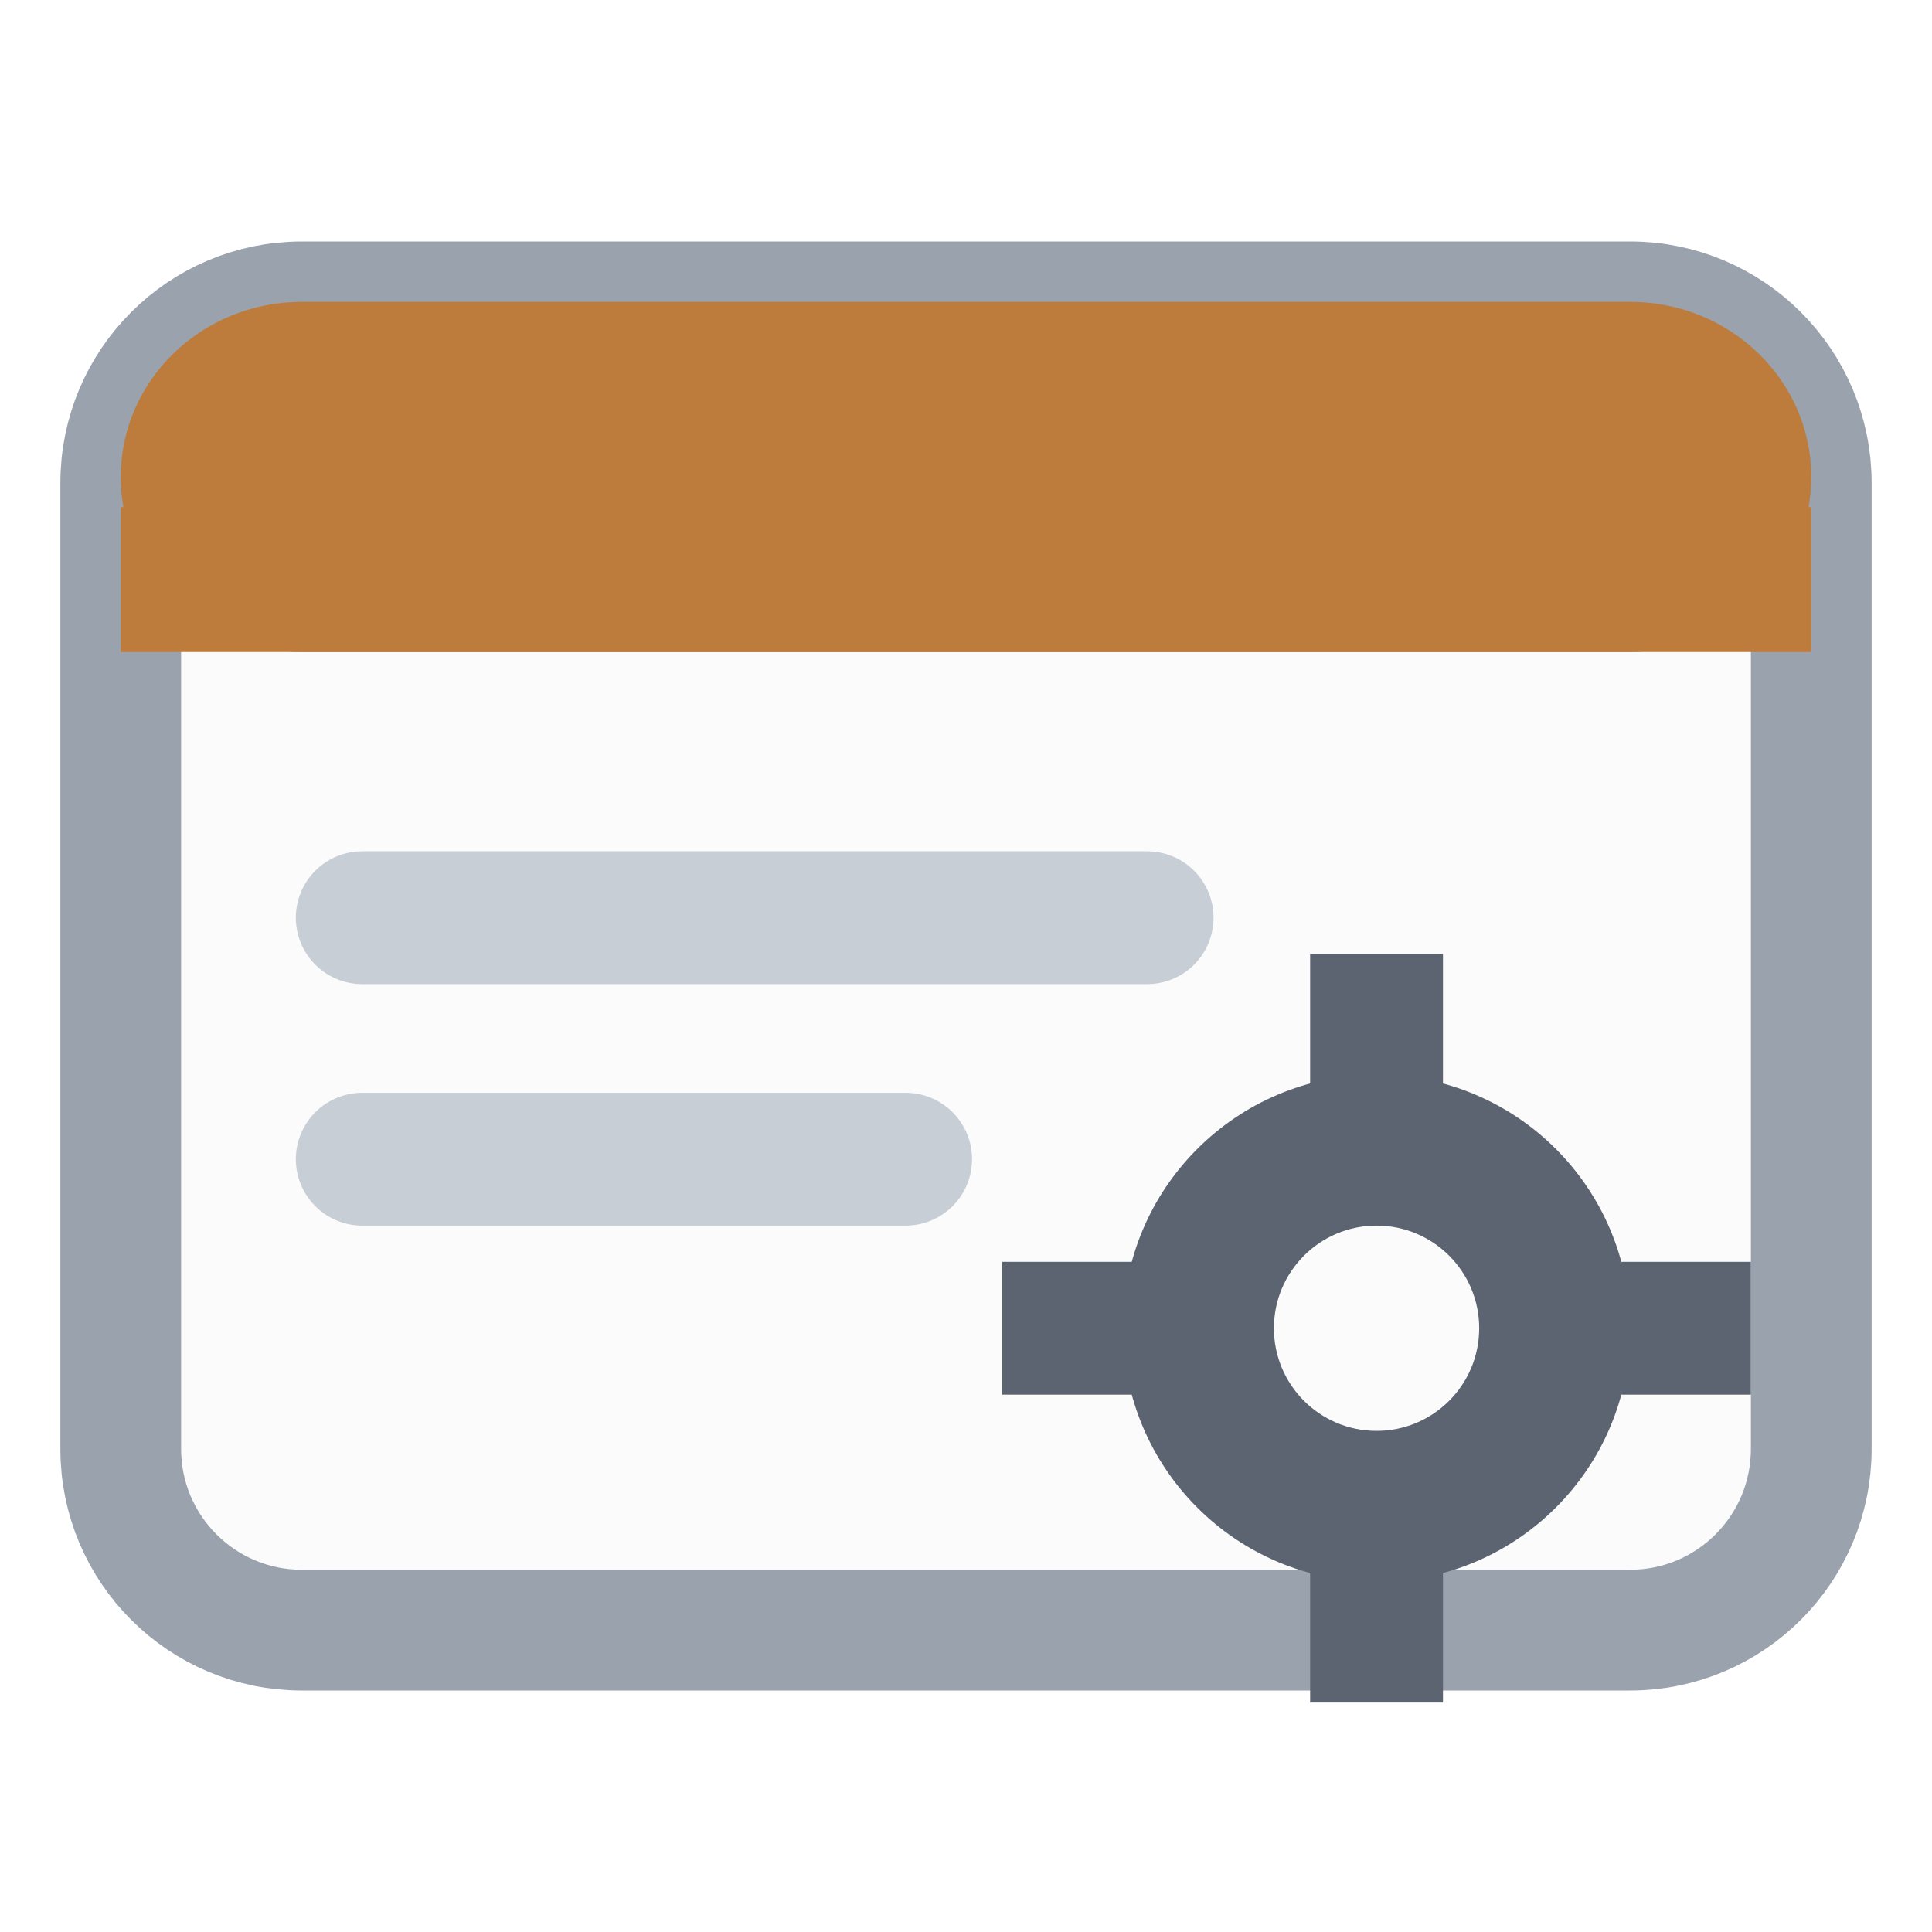
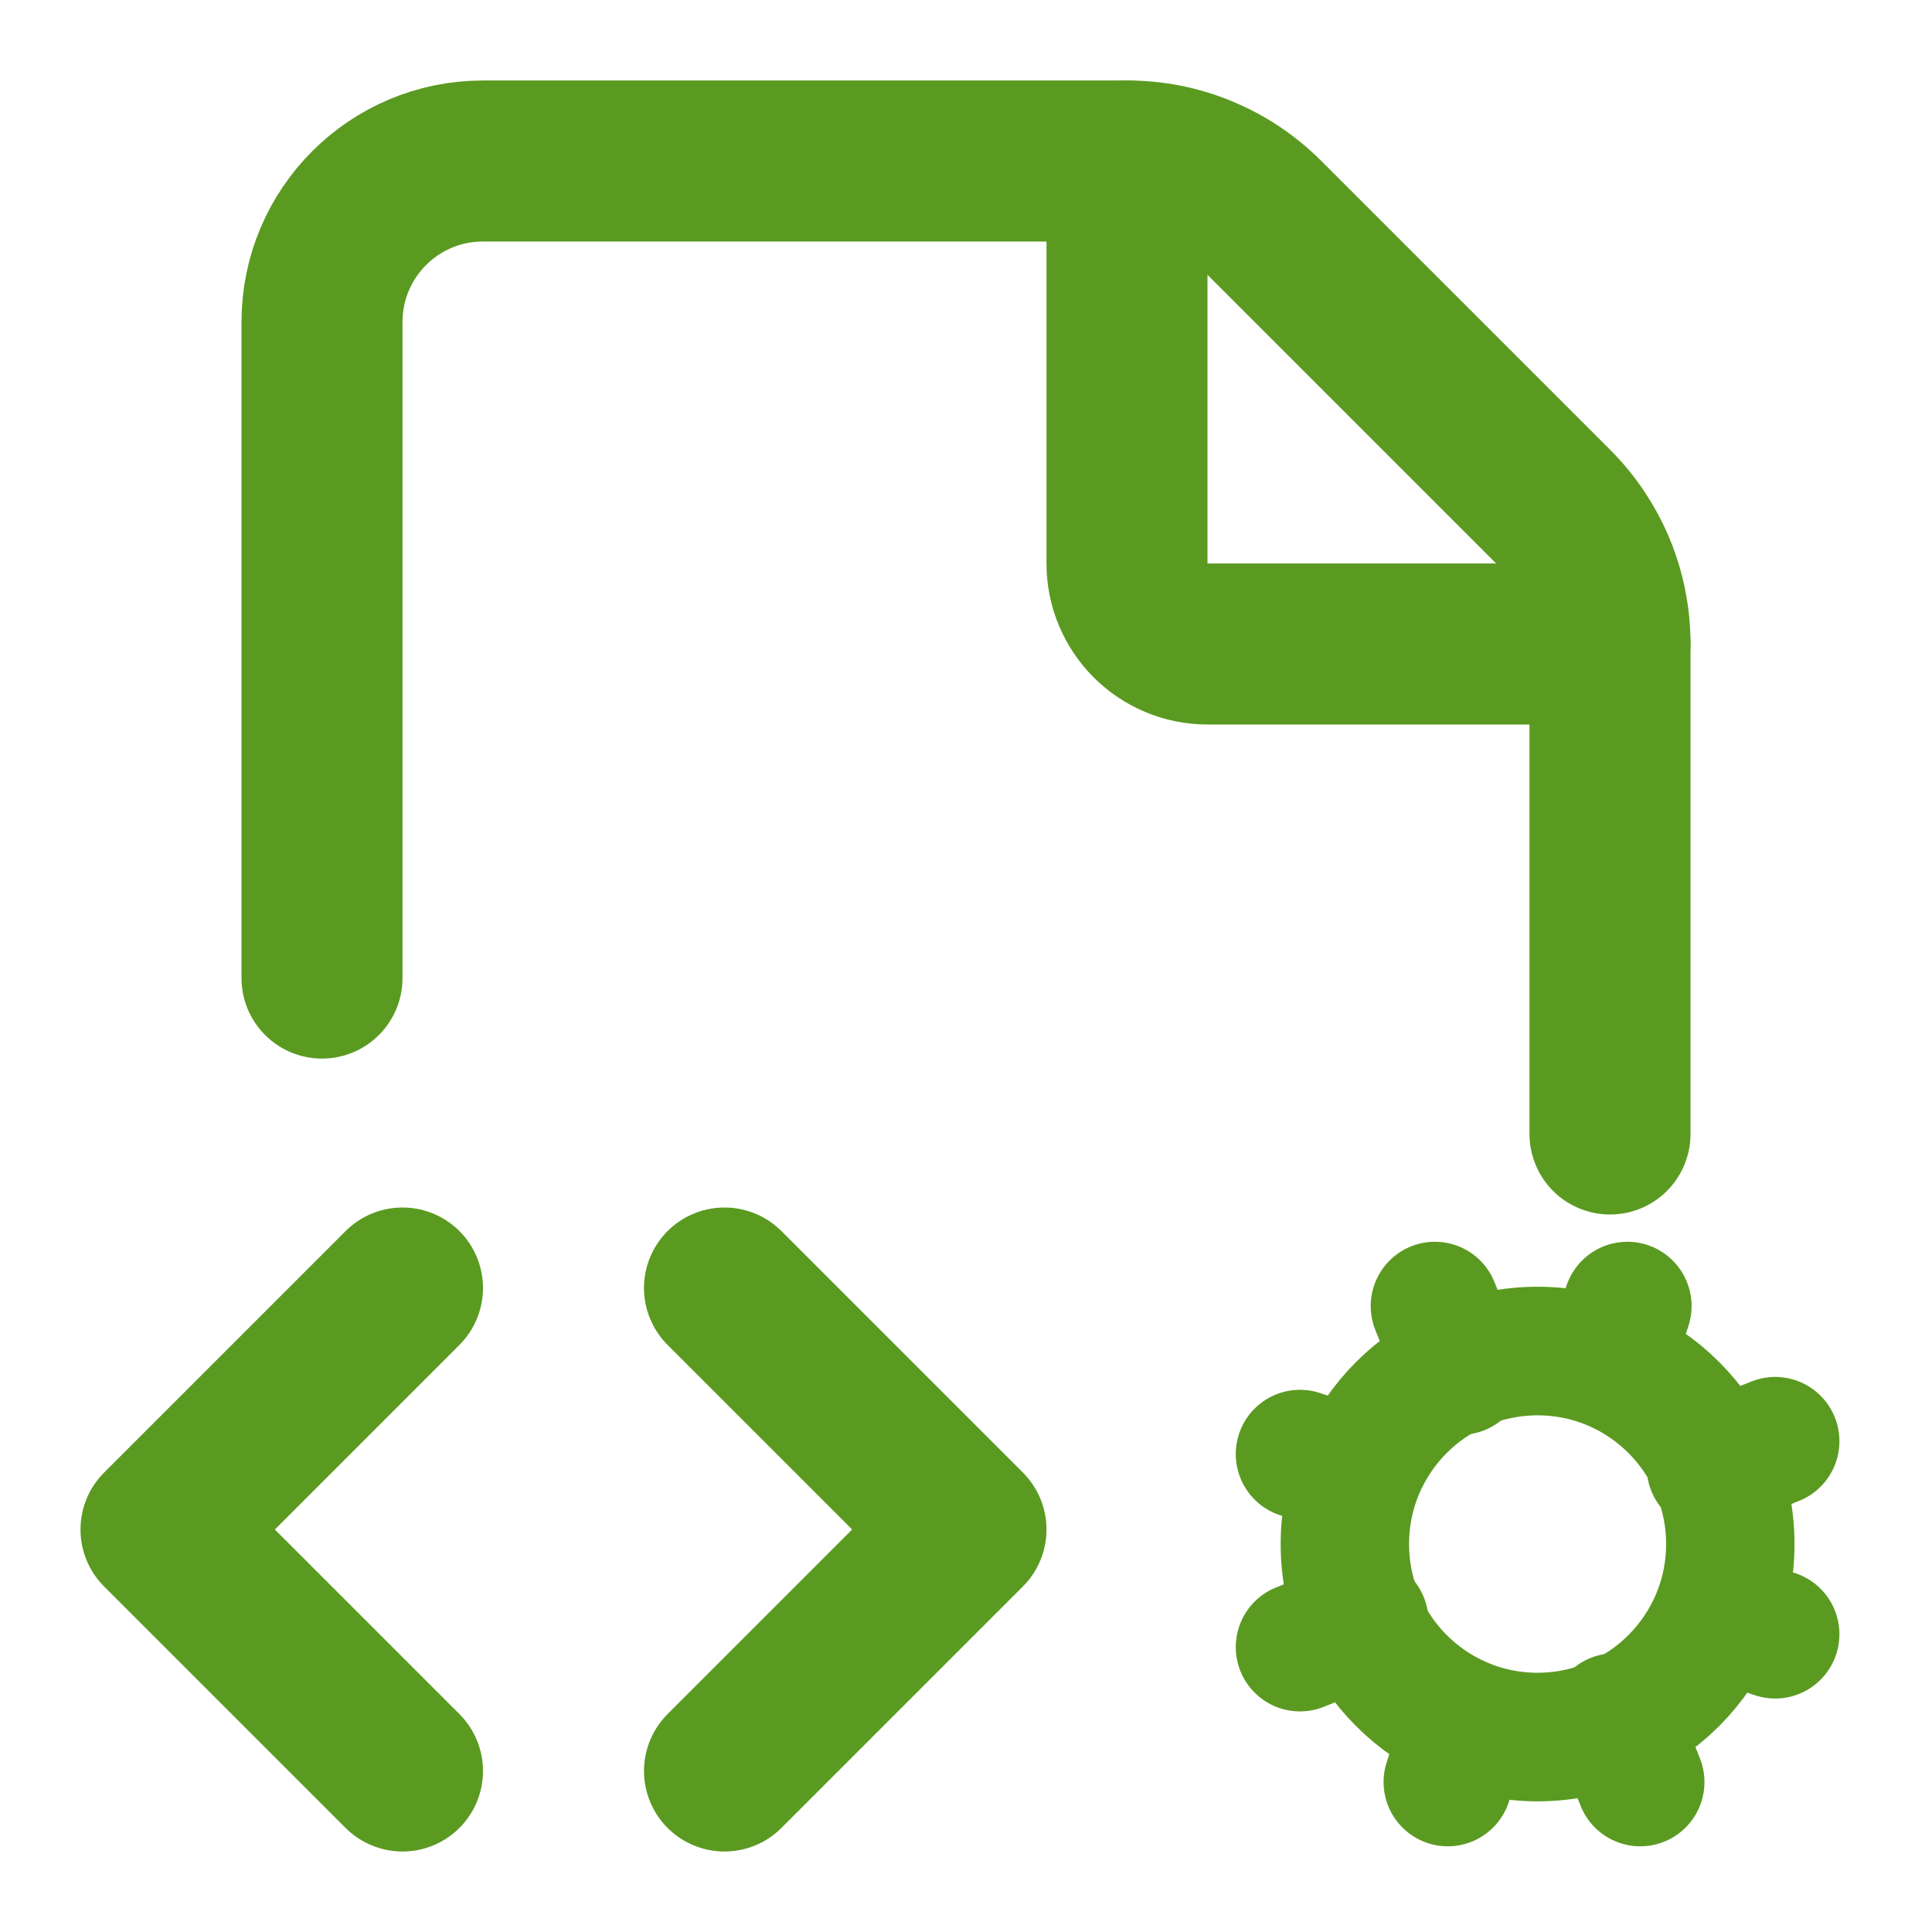
- <svg xmlns="http://www.w3.org/2000/svg" viewBox="0 0 16 16" width="16" height="16">
-   <rect x="1" y="2.5" width="14" height="11" rx="1.5" fill="#fbfbfc" stroke="#9aa2ad" />
-   <rect x="1" y="2.5" width="14" height="2.9" rx="1.5" fill="#bd7c3c" />
-   <rect x="1" y="4.2" width="14" height="1.2" fill="#bd7c3c" />
-   <path d="M3 7.6h6.5M3 9.6h4.5" stroke="#c8ced5" stroke-width="1.1" stroke-linecap="round" />
-   <g transform="translate(11.4,11)" fill="#5b6470">
-     <circle r="2.1" />
-     <rect x="-0.55" y="-3.1" width="1.1" height="1.3" />
-     <rect x="-0.55" y="1.8" width="1.1" height="1.3" />
-     <rect x="-3.1" y="-0.55" width="1.3" height="1.1" />
-     <rect x="1.8" y="-0.55" width="1.3" height="1.1" />
+ <svg xmlns="http://www.w3.org/2000/svg" width="16" height="16" viewBox="0 0 24 24" fill="none" stroke="#5a9a21" stroke-width="2" stroke-linecap="round" stroke-linejoin="round">
+   <path d="m4 12.15v-8.15c0-1.105 0.895-2 2-2h8c0.64-0.002 1.254 0.253 1.706 0.706l3.588 3.588c0.453 0.452 0.708 1.066 0.706 1.706v6.087" />
+   <path d="m14 2v5a1 1 0 0 0 1 1h5" />
+   <path d="m5 16-3 3 3 3" />
+   <path d="m9 22 3-3-3-3" />
+   <g transform="matrix(3.0151 0 0 3.0196 -15.73 13.232)" fill="none" stroke="#5a9a21" stroke-linecap="round" stroke-linejoin="round" stroke-width=".529">
+     <path d="m10.573 2.394 0.265-0.106" />
+     <path d="m10.811 1.679-0.238-0.079" />
+     <path d="m11.182 2.949 0.079-0.238" />
+     <path d="m11.235 1.256-0.106-0.265" />
+     <path d="m11.843 1.229 0.079-0.238" />
+     <path d="m11.975 2.949-0.106-0.265" />
+     <path d="m12.266 1.653 0.265-0.106" />
+     <path d="m12.531 2.341-0.238-0.079" />
+     <circle cx="11.552" cy="1.97" r=".794" />
  </g>
-   <circle cx="11.4" cy="11" r="0.85" fill="#fbfbfc" />
</svg>
